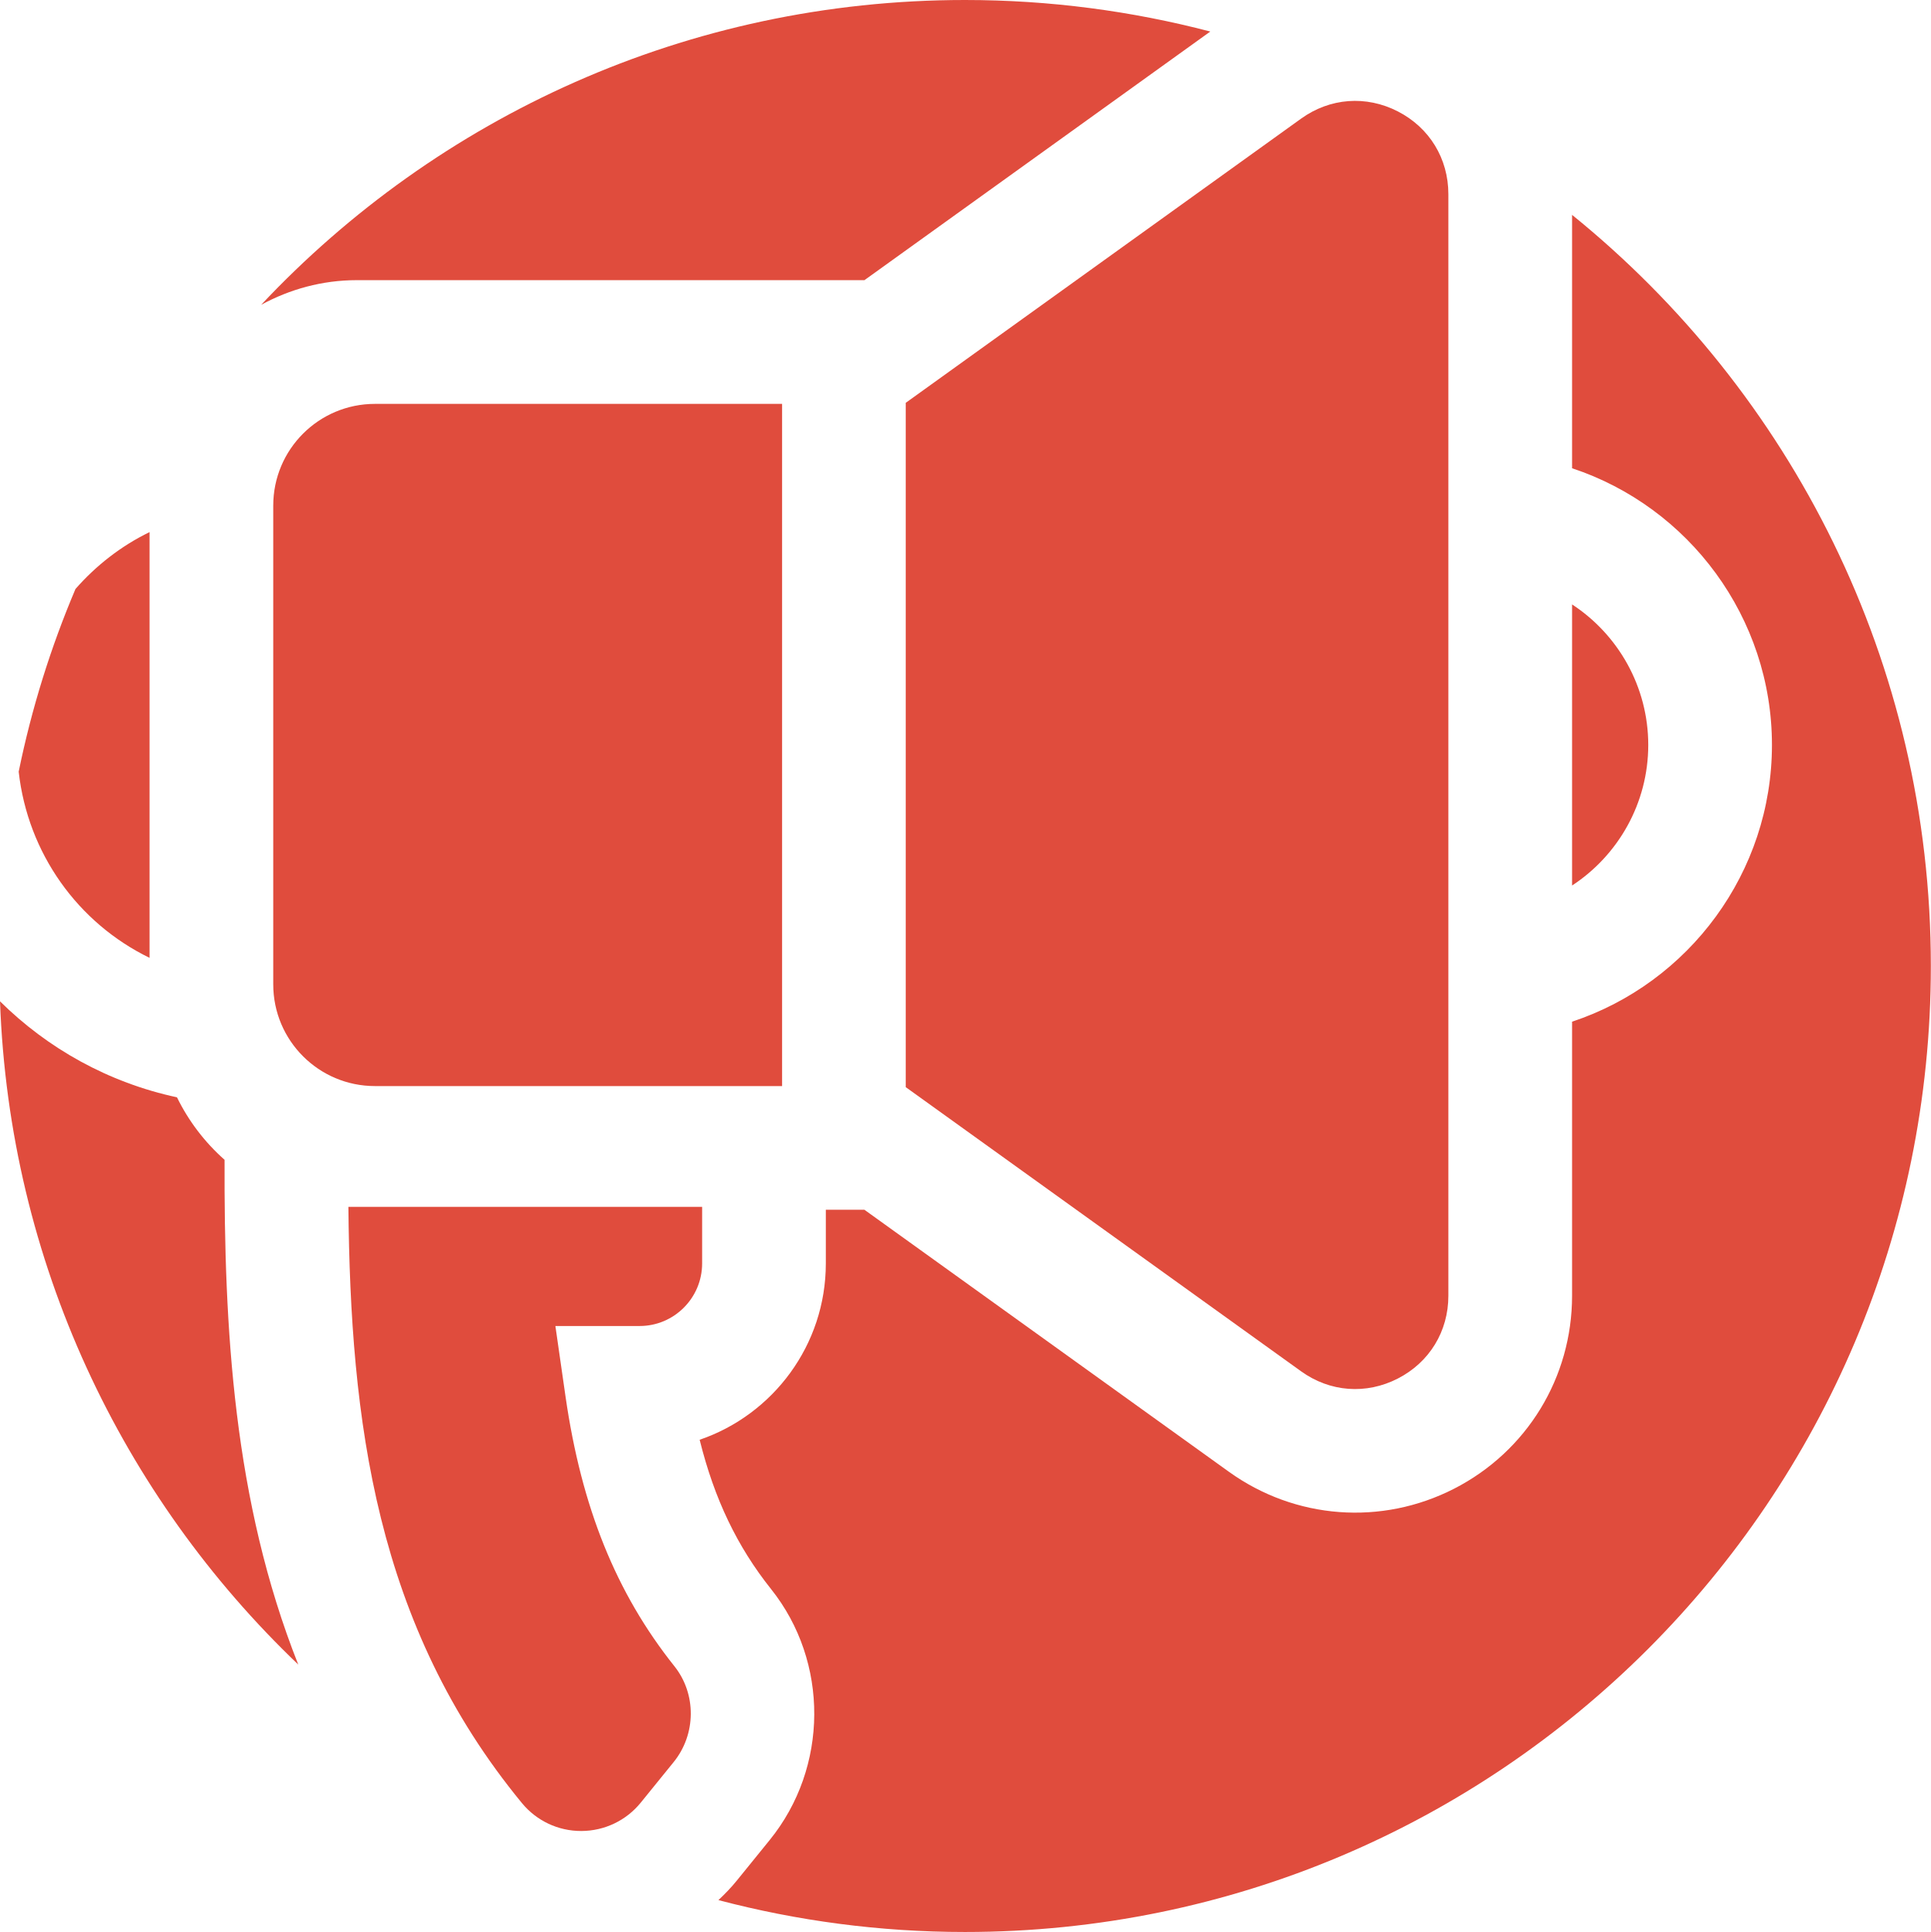
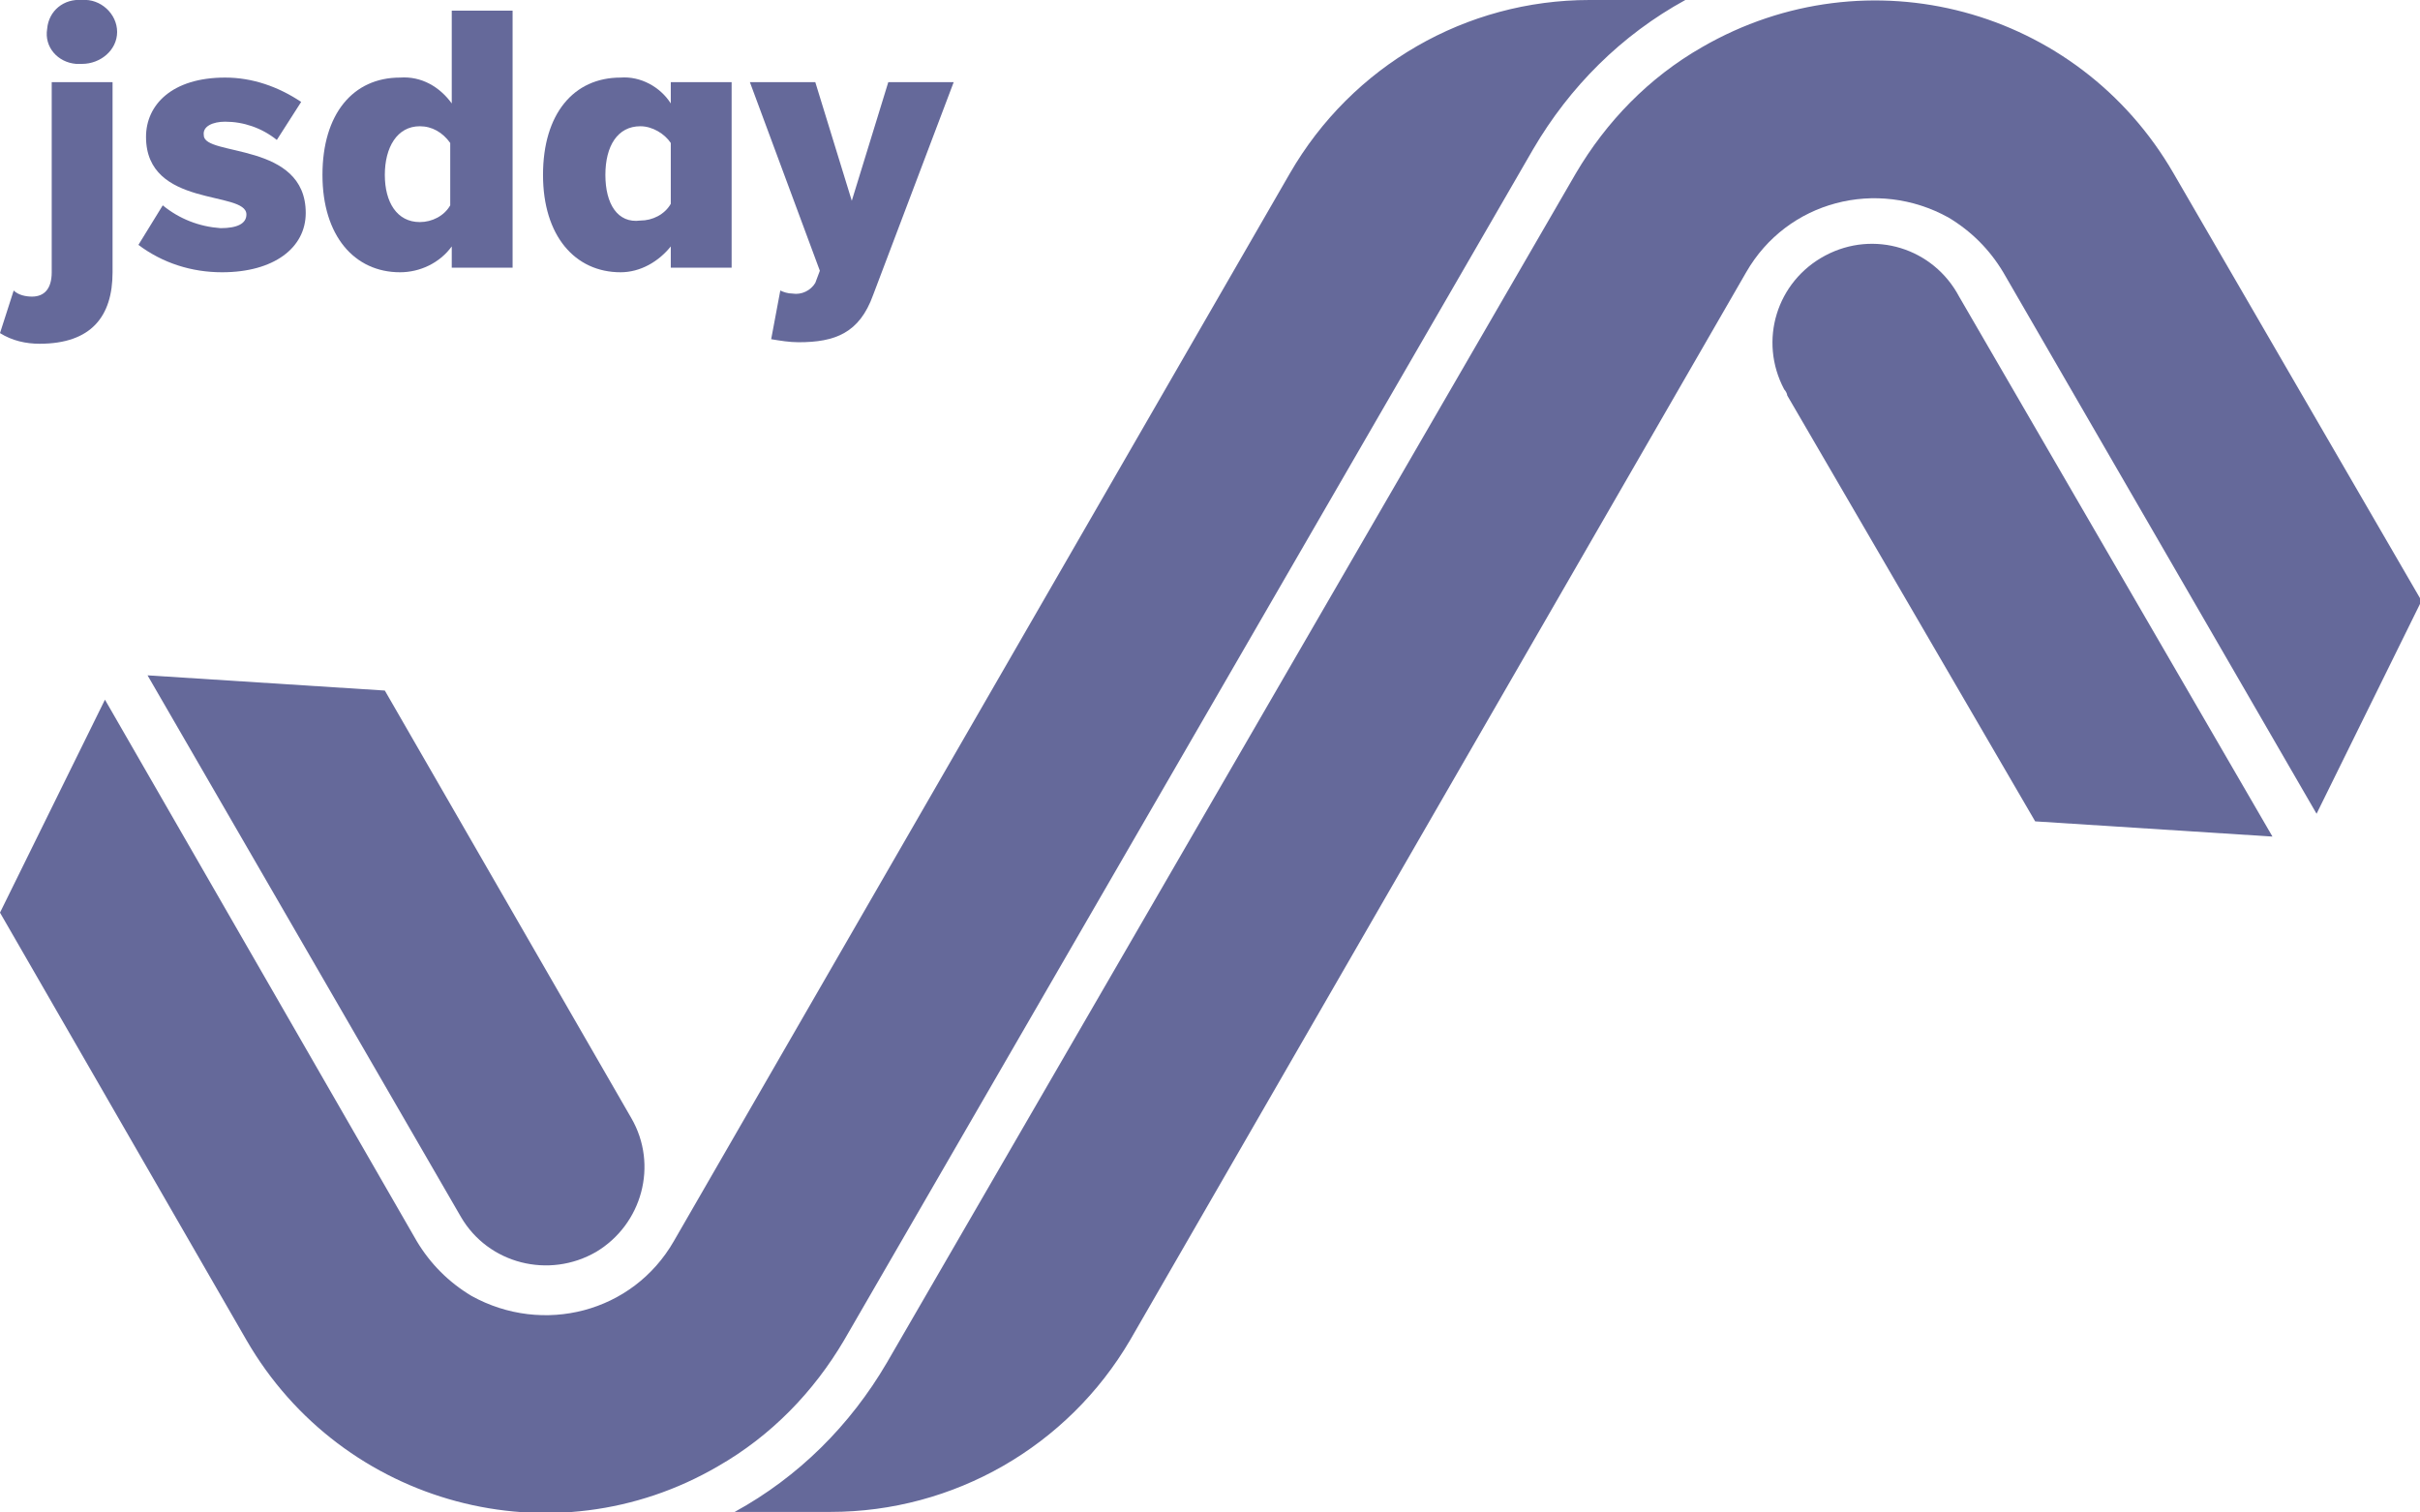
- <svg xmlns="http://www.w3.org/2000/svg" width="153.413" height="153.486" viewBox="0 0 40.59 40.61" version="1.1" id="svg8">
-   <defs id="defs2" />
-   <g id="layer1" transform="translate(-204.5786,-144.6466)">
-     <g id="g1211" transform="matrix(1.868059,0,0,1.868059,-201.7786,-171.8728)">
-       <g transform="matrix(0.3527778,0,0,-0.3527778,227.2568,172.59)" id="g112">
-         <path id="path114" style="fill:#e04c3d;fill-opacity:1;fill-rule:nonzero;stroke:none" d="M 0,0 11.033,7.93 C 8.534,8.584 5.912,8.936 3.208,8.936 -5.647,8.936 -13.624,5.195 -19.244,-0.786 -18.332,-0.29 -17.297,0 -16.196,0 Z" />
-       </g>
-       <g transform="matrix(0.3527778,0,0,-0.3527778,219.5205,181.7847)" id="g116">
-         <path id="path118" style="fill:#e04c3d;fill-opacity:1;fill-rule:nonzero;stroke:none" d="m 0,0 c -2.192,0.471 -4.127,1.56 -5.645,3.061 0.299,-8.314 3.891,-15.785 9.514,-21.154 -2.071,5.221 -2.368,10.739 -2.351,16.1 C 0.887,-1.435 0.369,-0.755 0,0" />
-       </g>
-       <g transform="matrix(0.3527778,0,0,-0.3527778,218.3784,176.0647)" id="g120">
-         <path id="path122" style="fill:#e04c3d;fill-opacity:1;fill-rule:nonzero;stroke:none" d="m 0,0 c -0.788,-1.857 -1.399,-3.806 -1.812,-5.828 0.292,-2.607 1.891,-4.827 4.175,-5.938 V 1.814 C 1.453,1.371 0.656,0.748 0,0" />
-       </g>
-       <g transform="matrix(0.3527778,0,0,-0.3527778,235.2202,179.4016)" id="g124">
-         <path id="path126" style="fill:#e04c3d;fill-opacity:1;fill-rule:nonzero;stroke:none" d="M 0,0 C 1.471,0.962 2.43,2.627 2.43,4.483 2.43,6.34 1.471,8.004 0,8.966 Z" />
-       </g>
-       <g transform="matrix(0.3527778,0,0,-0.3527778,235.2202,171.8553)" id="g128">
-         <path id="path130" style="fill:#e04c3d;fill-opacity:1;fill-rule:nonzero;stroke:none" d="m 0,0 v -8.082 c 3.733,-1.236 6.376,-4.766 6.376,-8.826 0,-4.06 -2.643,-7.59 -6.376,-8.826 v -8.742 c 0,-2.606 -1.44,-4.963 -3.759,-6.152 -2.318,-1.188 -5.073,-0.982 -7.188,0.538 l -11.627,8.357 h -1.231 v -1.712 c 0,-2.606 -1.686,-4.826 -4.025,-5.624 0.47,-1.895 1.201,-3.411 2.28,-4.765 1.851,-2.322 1.833,-5.686 -0.044,-8 l -1.047,-1.291 c -0.182,-0.226 -0.382,-0.431 -0.59,-0.627 2.511,-0.661 5.146,-1.017 7.865,-1.017 17.016,0 30.811,13.795 30.811,30.811 C 11.445,-14.28 6.979,-5.649 0,0" />
-       </g>
-       <g transform="matrix(0.3527778,0,0,-0.3527778,223.4029,189.7266)" id="g132">
-         <path id="path134" style="fill:#e04c3d;fill-opacity:1;fill-rule:nonzero;stroke:none" d="m 0,0 c 0.466,-0.565 1.153,-0.889 1.886,-0.889 h 0.01 c 0.739,0.003 1.431,0.334 1.896,0.908 L 4.839,1.31 C 5.558,2.196 5.568,3.481 4.863,4.366 3.003,6.699 1.9,9.431 1.39,12.964 l -0.324,2.254 h 2.687 c 1.1,0 1.994,0.895 1.994,1.996 v 1.804 H -5.537 C -5.472,12.209 -4.676,5.678 0,0" />
-       </g>
-       <g transform="matrix(0.3527778,0,0,-0.3527778,221.7483,181.6582)" id="g136">
-         <path id="path138" style="fill:#e04c3d;fill-opacity:1;fill-rule:nonzero;stroke:none" d="m 0,0 h 10.438 0.97 1.58 V 21.759 H 0 c -1.792,0 -3.244,-1.452 -3.244,-3.244 V 3.244 C -3.244,1.452 -1.791,0 0,0" />
-       </g>
-       <g transform="matrix(0.3527778,0,0,-0.3527778,233.259,184.9492)" id="g140">
-         <path id="path142" style="fill:#e04c3d;fill-opacity:1;fill-rule:nonzero;stroke:none" d="m 0,0 c 1.01,0.518 1.613,1.505 1.613,2.64 v 35.137 c 0,1.135 -0.603,2.122 -1.613,2.64 -1.01,0.518 -2.164,0.432 -3.085,-0.231 v 0 L -15.696,31.122 V 9.294 L -3.085,0.231 C -2.164,-0.432 -1.01,-0.518 0,0" />
-       </g>
-     </g>
-   </g>
+ <svg xmlns="http://www.w3.org/2000/svg" version="1.1" id="Layer_1" x="0px" y="0px" viewBox="0 0 159.1 99.4" style="enable-background:new 0 0 159.1 99.4;" xml:space="preserve">
+   <style type="text/css">
+ 	.st0{fill:#65699A;}
+ </style>
+   <path class="st0" d="M30.3,80c1.8,3.1,5.8,4.1,8.9,2.3c3-1.8,4.1-5.7,2.3-8.8l0,0L25.3,45.4l-15.6-1L30.3,80L30.3,80z M55.5,88.1  l45.3-78.3c2.4-4.1,5.8-7.5,10-9.8h-6.3c-8.1,0-15.6,4.3-19.7,11.4L44.3,81.6c-2.7,4.7-8.6,6.2-13.3,3.6c-1.5-0.9-2.7-2.1-3.6-3.6  L6.9,46L0,60l16.2,28.1c6.3,10.9,20.2,14.6,31,8.3C50.7,94.4,53.5,91.5,55.5,88.1z M128.8,19.5c-1.7-3.2-5.6-4.4-8.8-2.7  s-4.4,5.6-2.7,8.8c0.1,0.1,0.2,0.3,0.2,0.4l0,0L133.8,54l15.6,1L128.8,19.5L128.8,19.5z M142.9,11.4c-6.3-10.9-20.1-14.6-31-8.3  c-3.5,2-6.3,4.9-8.3,8.3L58.3,89.6c-2.4,4.1-5.8,7.5-10,9.8h6.3c8.1,0,15.6-4.3,19.7-11.3l40.5-70.2c2.7-4.7,8.6-6.2,13.3-3.6  c1.5,0.9,2.7,2.1,3.6,3.6l20.6,35.6l6.9-14L142.9,11.4z" />
+   <path class="st0" d="M5.4,0C4.2-0.1,3.2,0.7,3.1,1.9C2.9,3.1,3.8,4.1,5,4.2c0.1,0,0.3,0,0.4,0c1.2,0,2.3-0.9,2.3-2.1  C7.7,0.9,6.6-0.1,5.4,0z" />
+   <path class="st0" d="M3.4,17.9c0,1.1-0.5,1.6-1.3,1.6c-0.4,0-0.9-0.1-1.2-0.4L0,21.9c0.8,0.5,1.7,0.7,2.6,0.7c3.4,0,4.8-1.8,4.8-4.7  V5.4h-4L3.4,17.9L3.4,17.9z" />
+   <path class="st0" d="M14.5,15c-1.4-0.1-2.7-0.6-3.8-1.5l-1.6,2.6c1.6,1.2,3.5,1.8,5.5,1.8c3.4,0,5.5-1.6,5.5-3.9  c0-4.7-6.7-3.7-6.7-5.1C13.3,8.3,14,8,14.8,8c1.2,0,2.4,0.4,3.4,1.2l1.6-2.5c-1.5-1-3.2-1.6-5-1.6c-3.5,0-5.2,1.8-5.2,3.9  c0,4.7,6.6,3.5,6.6,5.1C16.2,14.7,15.6,15,14.5,15z" />
+   <path class="st0" d="M26.3,17.9c1.3,0,2.6-0.6,3.4-1.7v1.4h4V0.7h-4v6.1c-0.8-1.1-2-1.8-3.4-1.7c-3.1,0-5.1,2.4-5.1,6.4  S23.3,17.9,26.3,17.9z M27.6,8.3c0.8,0,1.5,0.4,2,1.1v4.1c-0.4,0.7-1.2,1.1-2,1.1c-1.5,0-2.3-1.3-2.3-3.1S26.1,8.3,27.6,8.3  L27.6,8.3z" />
+   <path class="st0" d="M44.1,16.2v1.4h4V5.4h-4v1.4c-0.7-1.1-2-1.8-3.3-1.7c-3.1,0-5.1,2.4-5.1,6.4s2.1,6.4,5.1,6.4  C42.1,17.9,43.3,17.2,44.1,16.2z M39.8,11.5c0-1.9,0.8-3.2,2.3-3.2c0.8,0,1.6,0.5,2,1.1v4c-0.4,0.7-1.2,1.1-2,1.1  C40.6,14.7,39.8,13.4,39.8,11.5z" />
+   <path class="st0" d="M58.4,5.4L56,13.2l-2.4-7.8h-4.3l4.6,12.4l-0.3,0.8c-0.3,0.5-0.9,0.8-1.5,0.7c-0.3,0-0.6-0.1-0.8-0.2l-0.6,3.2  c0.6,0.1,1.2,0.2,1.8,0.2c2.4,0,4-0.6,4.9-3.1l5.3-14L58.4,5.4L58.4,5.4z" />
</svg>
